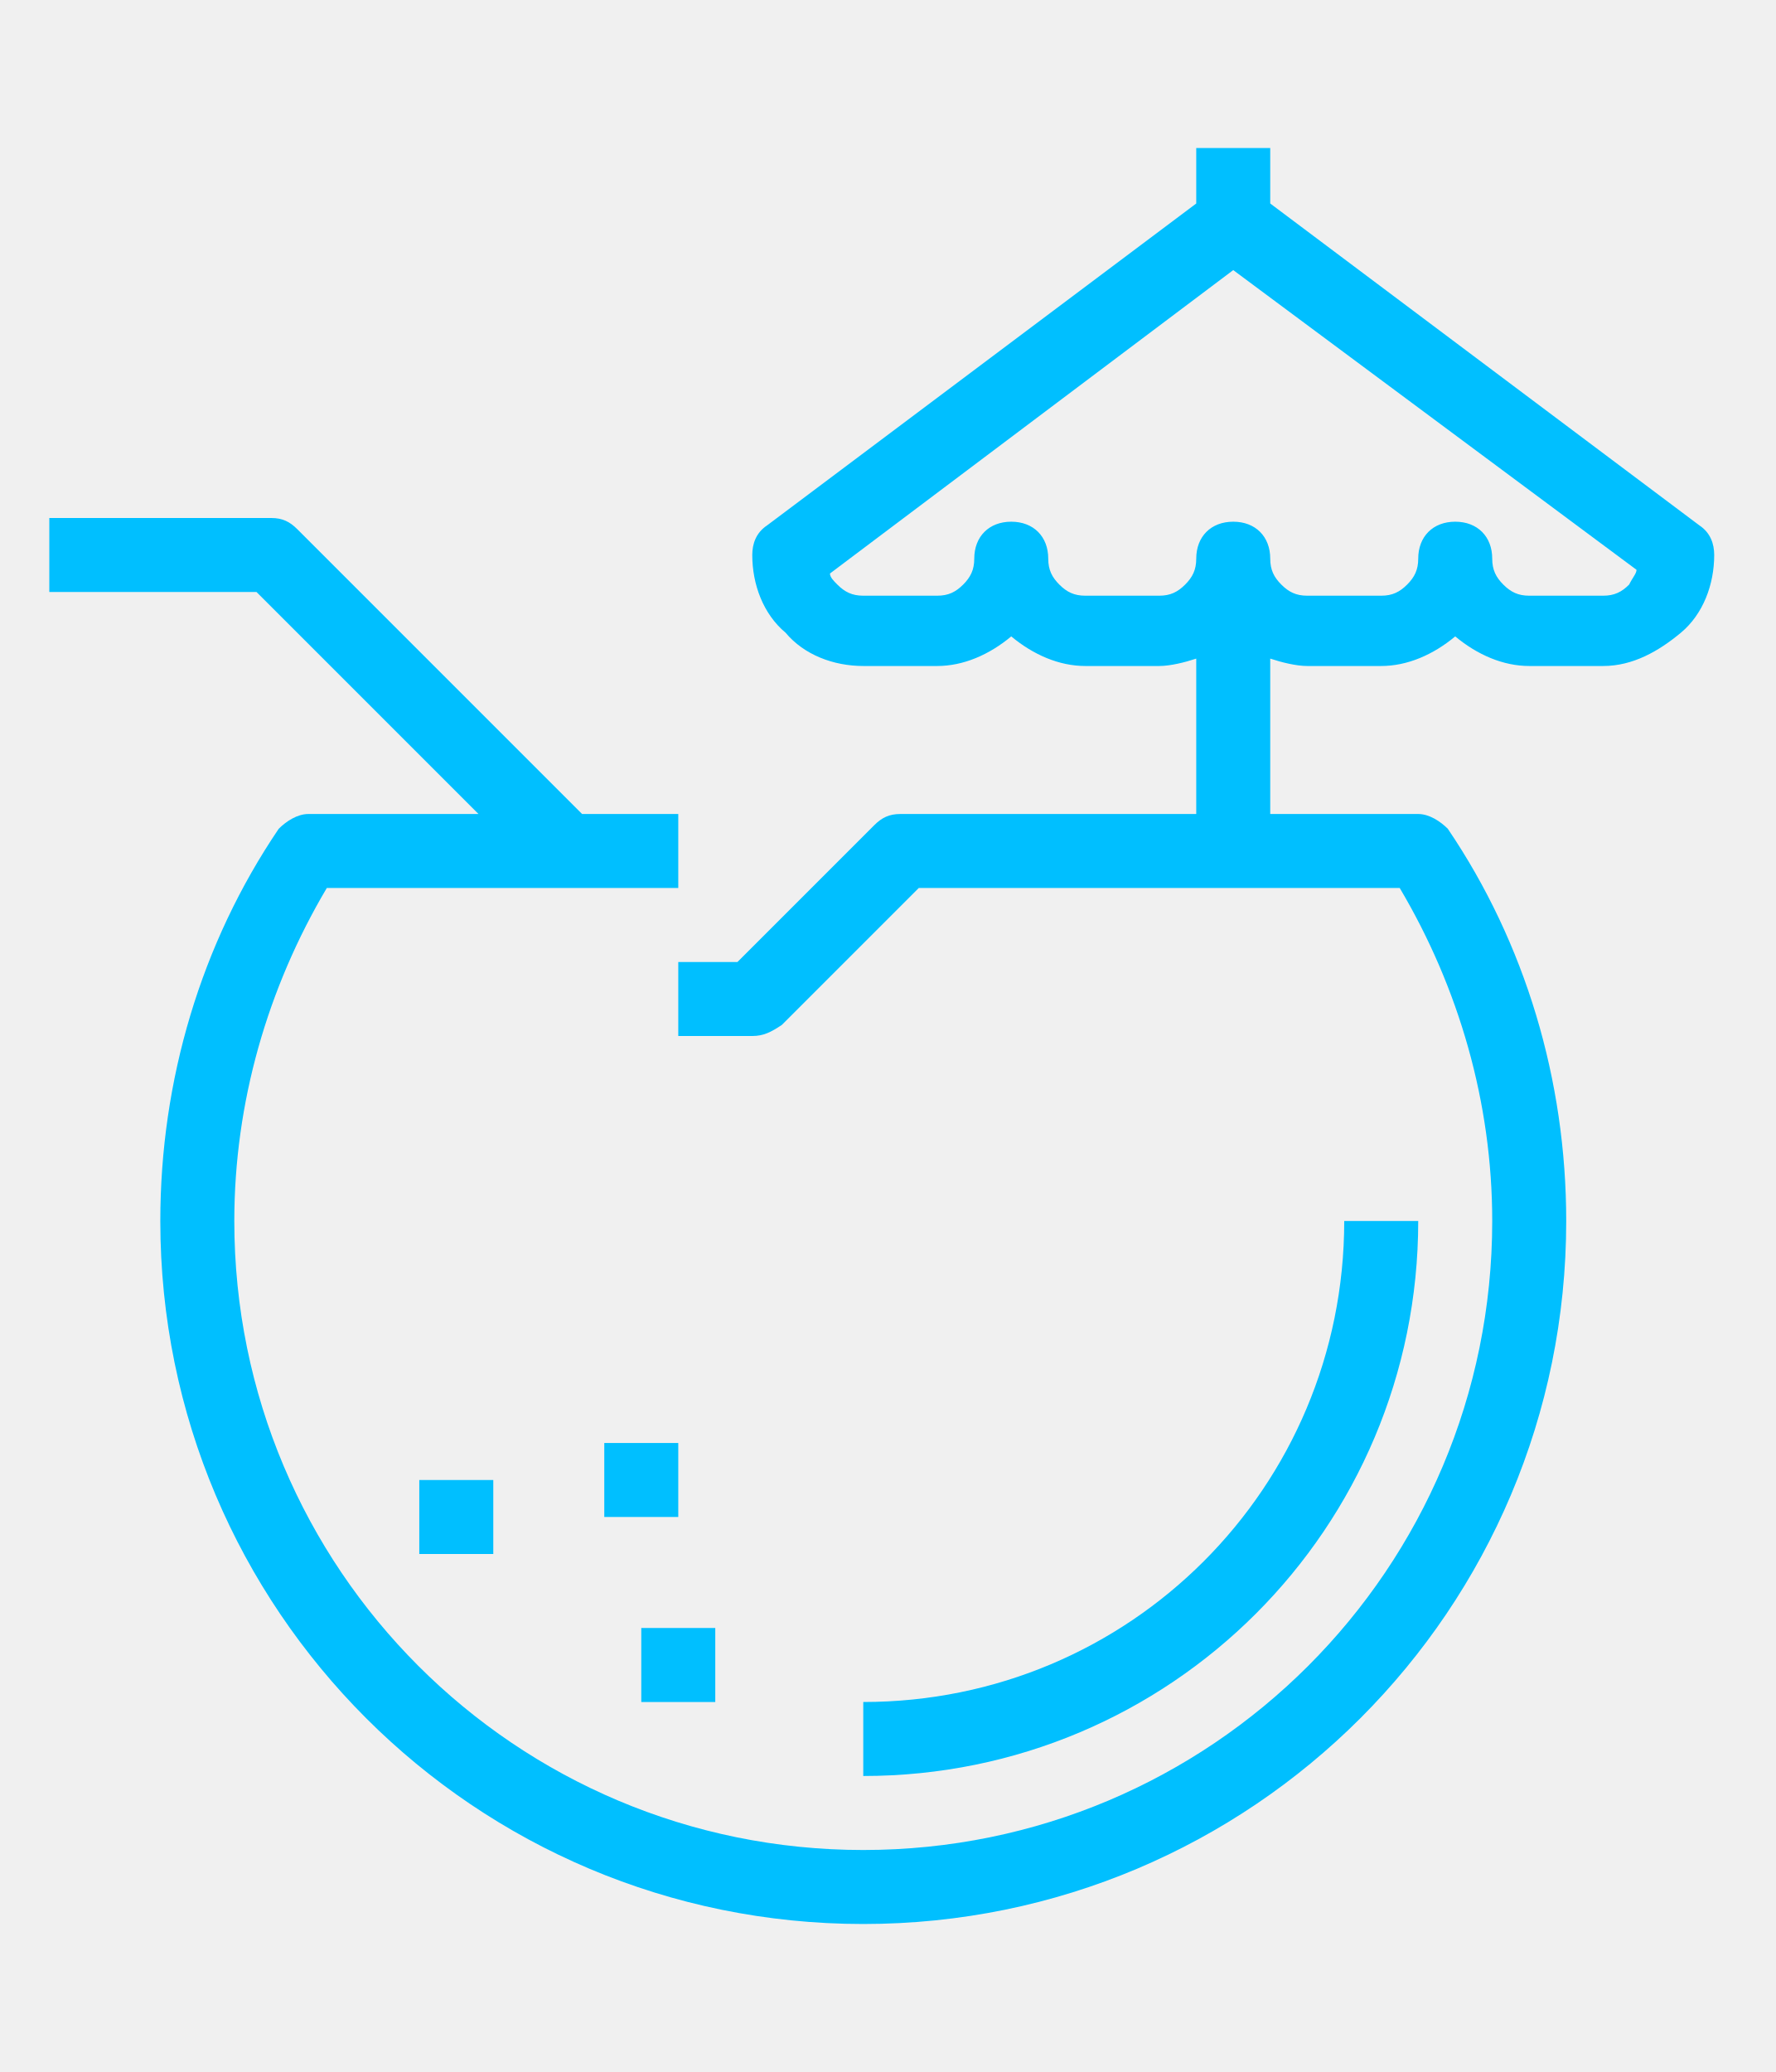
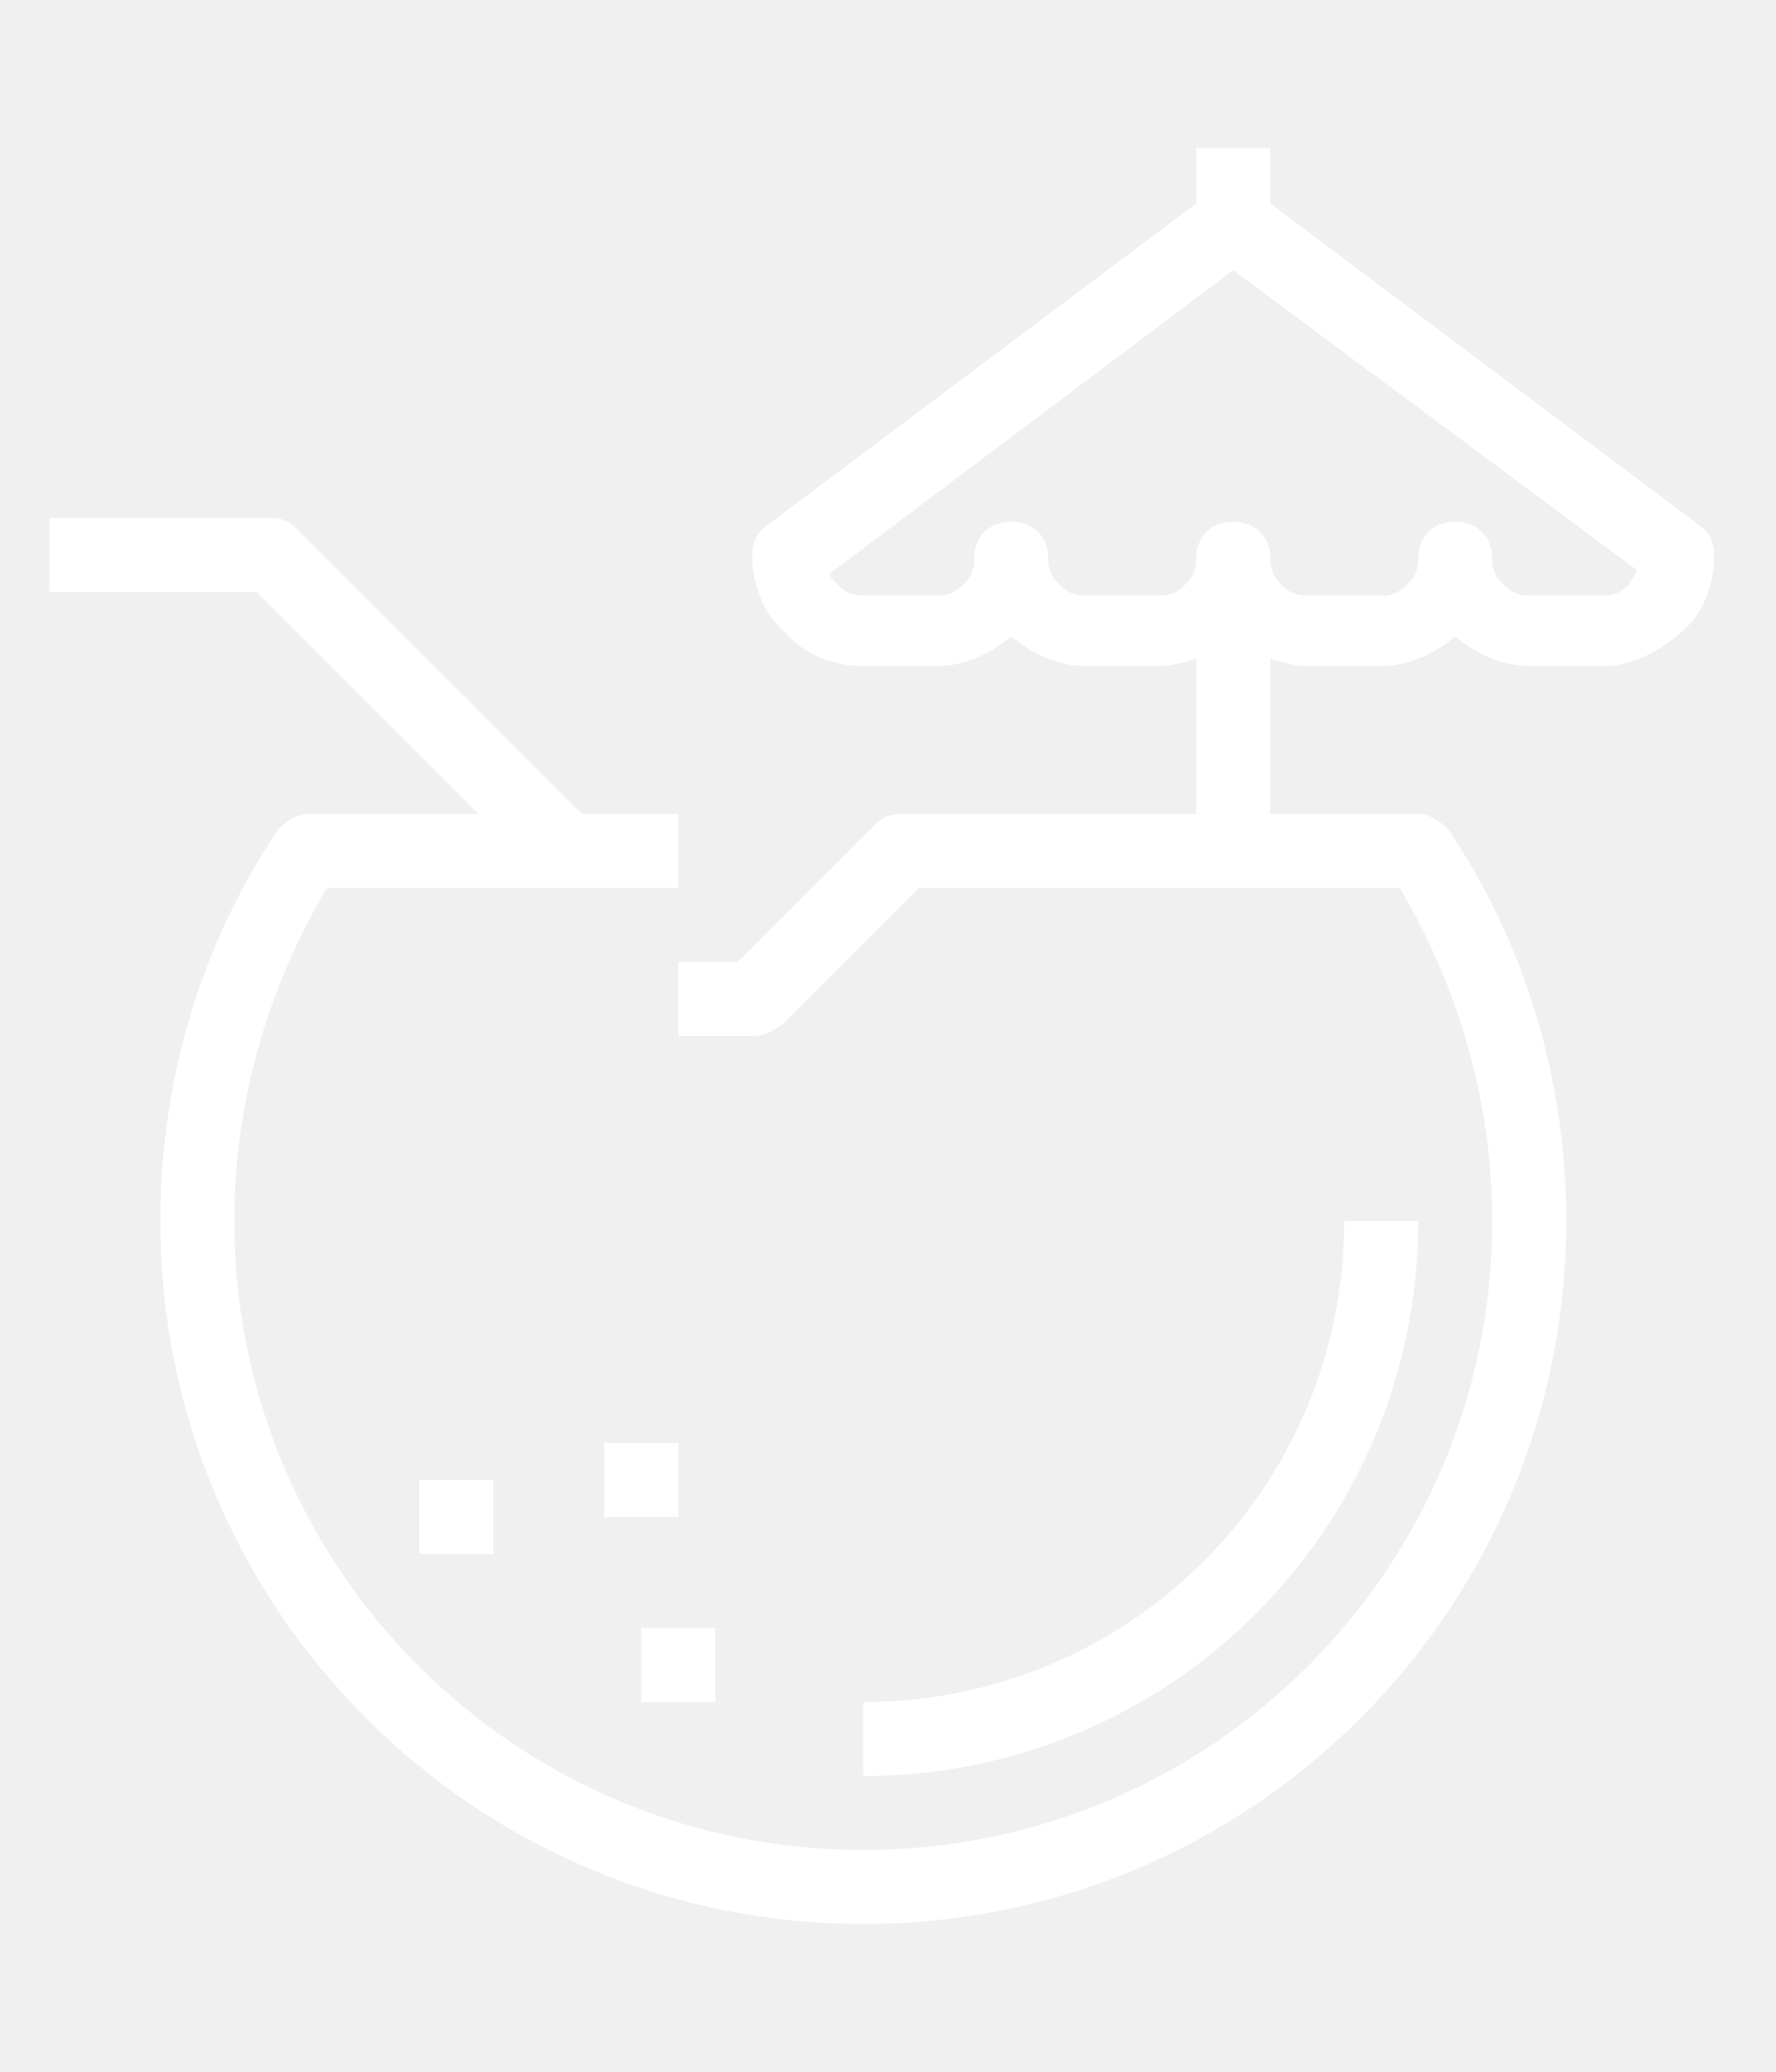
<svg xmlns="http://www.w3.org/2000/svg" width="48" height="56">
  <g>
-     <path stroke-width="0" fill="#00bfff" d="m38.333,33c0,8.3 -6.7,15 -15,15l0,-2c7.2,0 13,-5.8 13,-13l2,0zm-25,9l0,-2l-2,0l0,2l2,0zm3,-1l2,0l0,-2l-2,0l0,2zm1,5l2,0l0,-2l-2,0l0,2zm29,-31c0,0.8 -0.3,1.6 -0.9,2.1s-1.3,0.9 -2.1,0.9l-2,0c-0.7,0 -1.4,-0.3 -2,-0.8c-0.6,0.5 -1.3,0.8 -2,0.8l-2,0c-0.3,0 -0.7,-0.1 -1,-0.2l0,4.2l4,0c0.3,0 0.6,0.2 0.8,0.4c2.1,3.1 3.2,6.8 3.2,10.6c0,10.5 -8.5,19 -19,19s-19,-8.5 -19,-19c0,-3.8 1.1,-7.5 3.2,-10.6c0.2,-0.2 0.5,-0.4 0.8,-0.4l4.6,0l-6,-6l-5.6,0l0,-2l6,0c0.3,0 0.5,0.1 0.7,0.3l7.7,7.7l2.6,0l0,2l-9.5,0c-1.6,2.7 -2.5,5.8 -2.5,9c0,9.4 7.6,17 17,17s17,-7.6 17,-17c0,-3.2 -0.9,-6.3 -2.5,-9l-13,0l-3.7,3.7c-0.3,0.2 -0.5,0.3 -0.8,0.3l-2,0l0,-2l1.6,0l3.7,-3.7c0.2,-0.2 0.4,-0.3 0.7,-0.3l8,0l0,-4.2c-0.3,0.1 -0.7,0.2 -1,0.2l-2,0c-0.7,0 -1.4,-0.3 -2,-0.8c-0.6,0.5 -1.3,0.8 -2,0.8l-2,0c-0.8,0 -1.6,-0.3 -2.1,-0.9c-0.6,-0.5 -0.9,-1.3 -0.9,-2.1c0,-0.3 0.1,-0.6 0.4,-0.8l11.6,-8.7l0,-1.5l2,0l0,1.5l11.6,8.7c0.3,0.2 0.4,0.5 0.4,0.8zm-2.1,0.4l-10.9,-8.1l-10.9,8.2c0,0.1 0.1,0.2 0.2,0.3c0.2,0.2 0.4,0.3 0.7,0.3l2,0c0.3,0 0.5,-0.1 0.7,-0.3c0.2,-0.2 0.3,-0.4 0.3,-0.7c0,-0.6 0.4,-1 1,-1s1,0.4 1,1c0,0.3 0.1,0.5 0.3,0.7c0.2,0.2 0.4,0.3 0.7,0.3l2,0c0.3,0 0.5,-0.1 0.7,-0.3c0.2,-0.2 0.3,-0.4 0.3,-0.7c0,-0.6 0.4,-1 1,-1s1,0.4 1,1c0,0.3 0.1,0.5 0.3,0.7c0.2,0.2 0.4,0.3 0.7,0.3l2,0c0.3,0 0.5,-0.1 0.7,-0.3c0.2,-0.2 0.3,-0.4 0.3,-0.7c0,-0.6 0.4,-1 1,-1s1,0.4 1,1c0,0.3 0.1,0.5 0.3,0.7c0.2,0.2 0.4,0.3 0.7,0.3l2,0c0.3,0 0.5,-0.1 0.7,-0.3c0.1,-0.2 0.2,-0.3 0.2,-0.4z" id="svg_1" />
+     <path stroke-width="0" fill="white" d="m38.333,33c0,8.3 -6.7,15 -15,15l0,-2c7.2,0 13,-5.8 13,-13l2,0zm-25,9l0,-2l-2,0l0,2l2,0zm3,-1l2,0l0,-2l-2,0l0,2zm1,5l2,0l0,-2l-2,0l0,2zm29,-31c0,0.8 -0.3,1.6 -0.9,2.1s-1.3,0.9 -2.1,0.9l-2,0c-0.7,0 -1.4,-0.3 -2,-0.8c-0.6,0.5 -1.3,0.8 -2,0.8l-2,0c-0.3,0 -0.7,-0.1 -1,-0.2l0,4.2l4,0c0.3,0 0.6,0.2 0.8,0.4c2.1,3.1 3.2,6.8 3.2,10.6c0,10.5 -8.5,19 -19,19s-19,-8.5 -19,-19c0,-3.8 1.1,-7.5 3.2,-10.6c0.2,-0.2 0.5,-0.4 0.8,-0.4l4.6,0l-6,-6l-5.6,0l0,-2l6,0c0.3,0 0.5,0.1 0.7,0.3l7.7,7.7l2.6,0l0,2l-9.5,0c-1.6,2.7 -2.5,5.8 -2.5,9c0,9.4 7.6,17 17,17s17,-7.6 17,-17c0,-3.2 -0.9,-6.3 -2.5,-9l-13,0l-3.7,3.7c-0.3,0.2 -0.5,0.3 -0.8,0.3l-2,0l0,-2l1.6,0l3.7,-3.7c0.2,-0.2 0.4,-0.3 0.7,-0.3l8,0l0,-4.2c-0.3,0.1 -0.7,0.2 -1,0.2l-2,0c-0.7,0 -1.4,-0.3 -2,-0.8c-0.6,0.5 -1.3,0.8 -2,0.8l-2,0c-0.8,0 -1.6,-0.3 -2.1,-0.9c-0.6,-0.5 -0.9,-1.3 -0.9,-2.1c0,-0.3 0.1,-0.6 0.4,-0.8l11.6,-8.7l0,-1.5l2,0l0,1.5l11.6,8.7c0.3,0.2 0.4,0.5 0.4,0.8zm-2.1,0.4l-10.9,-8.1l-10.9,8.2c0,0.1 0.1,0.2 0.2,0.3c0.2,0.2 0.4,0.3 0.7,0.3l2,0c0.3,0 0.5,-0.1 0.7,-0.3c0.2,-0.2 0.3,-0.4 0.3,-0.7c0,-0.6 0.4,-1 1,-1s1,0.4 1,1c0,0.3 0.1,0.5 0.3,0.7c0.2,0.2 0.4,0.3 0.7,0.3l2,0c0.3,0 0.5,-0.1 0.7,-0.3c0.2,-0.2 0.3,-0.4 0.3,-0.7c0,-0.6 0.4,-1 1,-1s1,0.4 1,1c0,0.3 0.1,0.5 0.3,0.7c0.2,0.2 0.4,0.3 0.7,0.3l2,0c0.3,0 0.5,-0.1 0.7,-0.3c0.2,-0.2 0.3,-0.4 0.3,-0.7c0,-0.6 0.4,-1 1,-1s1,0.4 1,1c0,0.3 0.1,0.5 0.3,0.7c0.2,0.2 0.4,0.3 0.7,0.3l2,0c0.3,0 0.5,-0.1 0.7,-0.3c0.1,-0.2 0.2,-0.3 0.2,-0.4z" id="svg_1" />
  </g>
</svg>
